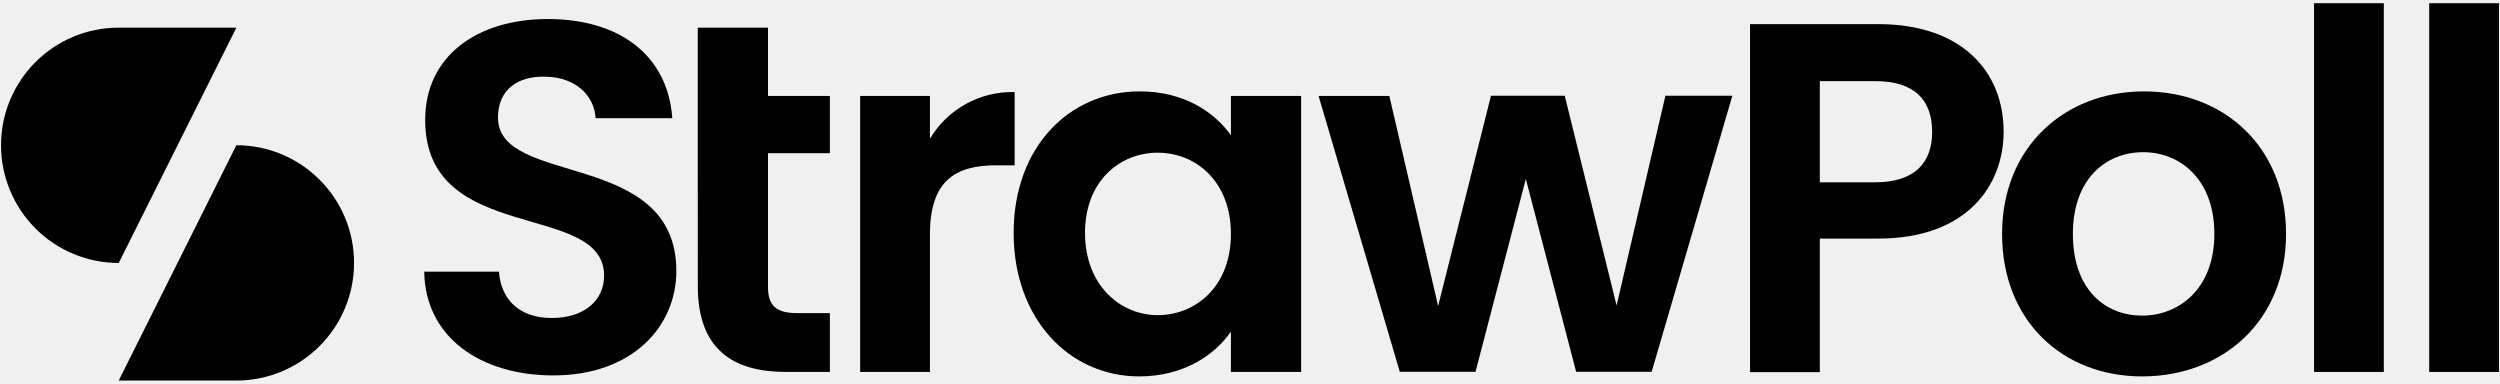
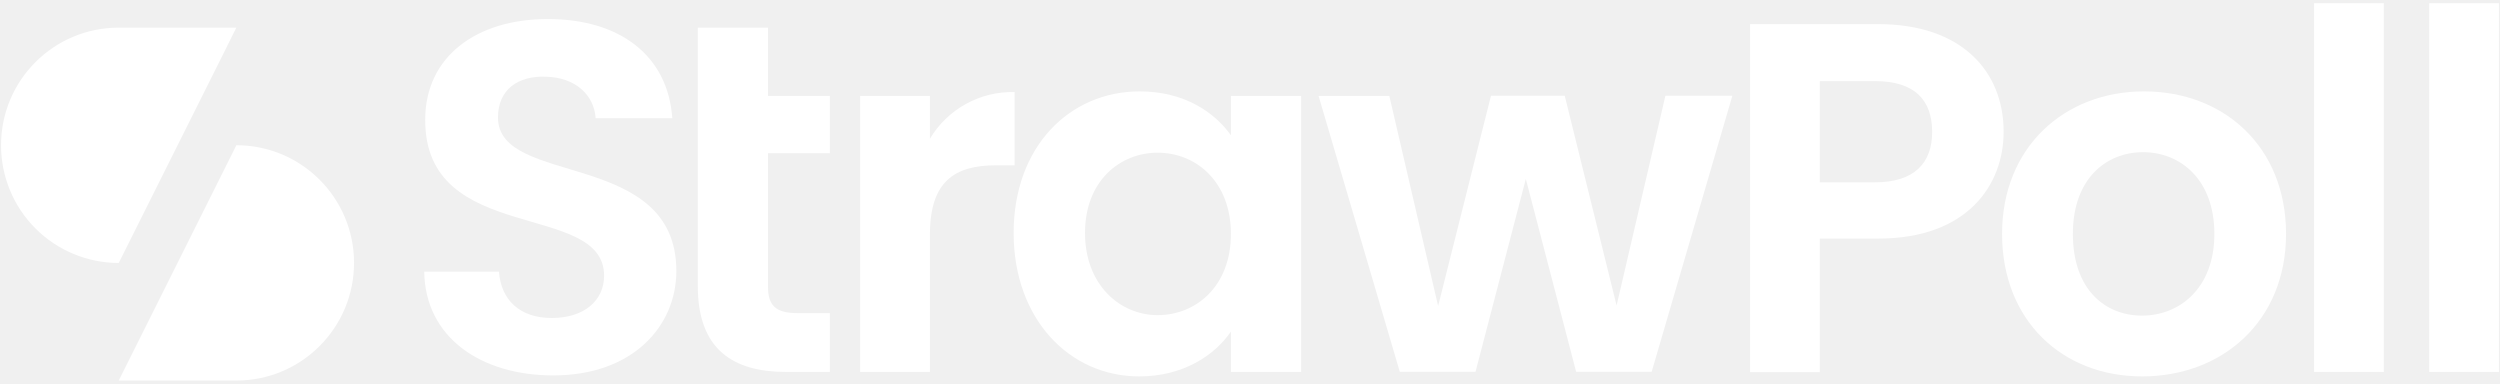
<svg xmlns="http://www.w3.org/2000/svg" class="h-6 w-auto mr-2" width="482" height="74" viewBox="0 0 482 74">
-   <path id="Pfad" fill="currentColor" stroke="none" d="M 106.67 72.38 C 92.74 72.38 81.98 65.08 81.79 52.38 L 96.2 52.38 C 96.59 57.76 100.14 61.31 106.38 61.31 C 112.62 61.31 116.47 57.95 116.47 53.15 C 116.47 38.64 81.89 47.38 81.98 23.08 C 81.98 10.97 91.78 3.67 105.62 3.67 C 119.46 3.67 128.77 10.67 129.62 22.79 L 114.84 22.79 C 114.55 18.37 111 14.91 105.23 14.79 C 99.95 14.59 96.01 17.19 96.01 22.66 C 96.01 36.11 130.4 28.66 130.4 52.25 C 130.4 62.87 122 72.38 106.67 72.38 Z" />
-   <path id="path1" fill="currentColor" stroke="none" d="M 134.53 29.54 L 134.53 5.33 L 148.07 5.33 L 148.07 18.49 L 160 18.49 L 160 29.54 L 148.07 29.54 L 148.07 55.28 C 148.07 58.84 149.51 60.37 153.74 60.37 L 160 60.37 L 160 71.71 L 151.54 71.71 C 141.36 71.71 134.54 67.39 134.54 55.19 Z" />
-   <path id="path2" fill="currentColor" stroke="none" d="M 179.29 71.71 L 165.84 71.71 L 165.84 18.49 L 179.29 18.49 L 179.29 26.75 C 182.707 21.019 188.95 17.578 195.62 17.75 L 195.62 31.87 L 192.07 31.87 C 184.07 31.87 179.29 34.94 179.29 45.22 Z" />
-   <path id="path3" fill="currentColor" stroke="none" d="M 219.74 17.62 C 228.29 17.62 234.15 21.62 237.32 26.08 L 237.32 18.49 L 250.86 18.49 L 250.86 71.71 L 237.32 71.71 L 237.32 63.93 C 234.15 68.54 228.09 72.57 219.64 72.57 C 206.19 72.57 195.43 61.52 195.43 44.91 C 195.43 28.3 206.19 17.62 219.74 17.62 Z M 223.19 29.44 C 215.99 29.44 209.19 34.82 209.19 44.91 C 209.19 55 216.01 60.76 223.19 60.76 C 230.59 60.76 237.32 55.19 237.32 45.1 C 237.32 35.01 230.59 29.44 223.19 29.44 Z" />
-   <path id="path4" fill="currentColor" stroke="none" d="M 254.22 18.49 L 267.86 18.49 L 277.27 59 L 287.46 18.46 L 301.68 18.46 L 311.68 58.9 L 321.09 18.46 L 334 18.46 L 318.44 71.68 L 303.88 71.68 L 294.18 34.5 L 284.48 71.68 L 269.88 71.68 Z" />
-   <path id="path5" fill="currentColor" stroke="none" d="M 362.1 46 L 350.86 46 L 350.86 71.75 L 337.41 71.75 L 337.41 4.65 L 362.1 4.65 C 378.23 4.65 386.3 13.78 386.3 25.4 C 386.3 35.59 379.39 46 362.1 46 Z M 361.52 35.15 C 369.11 35.15 372.52 31.4 372.52 25.44 C 372.52 19.3 369.16 15.64 361.52 15.64 L 350.86 15.64 L 350.86 35.15 Z" />
-   <path id="path6" fill="currentColor" stroke="none" d="M 413 72.57 C 397.63 72.57 386 61.81 386 45.1 C 386 28.39 398 17.62 413.38 17.62 C 428.76 17.62 440.75 28.29 440.75 45.1 C 440.75 61.91 428.48 72.57 413 72.57 Z M 413 60.85 C 420.11 60.85 426.93 55.67 426.93 45.1 C 426.93 34.53 420.3 29.34 413.19 29.34 C 406.08 29.34 399.65 34.43 399.65 45.1 C 399.65 55.77 405.81 60.85 413 60.85 Z" />
-   <path id="path7" fill="currentColor" stroke="none" d="M 446.15 0.62 L 459.6 0.62 L 459.6 71.71 L 446.15 71.71 Z" />
-   <path id="path8" fill="currentColor" stroke="none" d="M 468.35 0.62 L 481.8 0.62 L 481.8 71.71 L 468.35 71.71 Z" />
-   <path id="path9" fill="currentColor" stroke="none" d="M 22.89 50.7 L 45.57 5.33 L 22.89 5.33 C 10.364 5.324 0.206 15.474 0.2 28 L 0.2 28 C 0.197 34.02 2.587 39.793 6.842 44.051 C 11.098 48.308 16.871 50.7 22.89 50.7 Z" />
-   <path id="path10" fill="currentColor" stroke="none" d="M 45.57 28 L 22.89 73.37 L 45.57 73.37 C 58.097 73.37 68.254 63.217 68.26 50.69 L 68.26 50.69 C 68.26 38.159 58.101 28 45.57 28 Z" />
+   <path id="Pfad" fill="white" stroke="none" d="M 106.67 72.38 C 92.74 72.38 81.98 65.08 81.79 52.38 L 96.2 52.38 C 96.59 57.76 100.14 61.31 106.38 61.31 C 112.62 61.31 116.47 57.95 116.47 53.15 C 116.47 38.64 81.89 47.38 81.98 23.08 C 81.98 10.97 91.78 3.67 105.62 3.67 C 119.46 3.67 128.77 10.67 129.62 22.79 L 114.84 22.79 C 114.55 18.37 111 14.91 105.23 14.79 C 99.95 14.59 96.01 17.19 96.01 22.66 C 96.01 36.11 130.4 28.66 130.4 52.25 C 130.4 62.87 122 72.38 106.67 72.38 Z" />
+   <path id="path1" fill="white" stroke="none" d="M 134.53 29.54 L 134.53 5.33 L 148.07 5.33 L 148.07 18.49 L 160 18.49 L 160 29.54 L 148.07 29.54 L 148.07 55.28 C 148.07 58.84 149.51 60.37 153.74 60.37 L 160 60.37 L 160 71.71 L 151.54 71.71 C 141.36 71.71 134.54 67.39 134.54 55.19 Z" />
+   <path id="path2" fill="white" stroke="none" d="M 179.29 71.71 L 165.84 71.71 L 165.84 18.49 L 179.29 18.49 L 179.29 26.75 C 182.707 21.019 188.95 17.578 195.62 17.75 L 195.62 31.87 L 192.07 31.87 C 184.07 31.87 179.29 34.94 179.29 45.22 Z" />
+   <path id="path3" fill="white" stroke="none" d="M 219.74 17.62 C 228.29 17.62 234.15 21.62 237.32 26.08 L 237.32 18.49 L 250.86 18.49 L 250.86 71.71 L 237.32 71.71 L 237.32 63.93 C 234.15 68.54 228.09 72.57 219.64 72.57 C 206.19 72.57 195.43 61.52 195.43 44.91 C 195.43 28.3 206.19 17.62 219.74 17.62 Z M 223.19 29.44 C 215.99 29.44 209.19 34.82 209.19 44.91 C 209.19 55 216.01 60.76 223.19 60.76 C 230.59 60.76 237.32 55.19 237.32 45.1 C 237.32 35.01 230.59 29.44 223.19 29.44 Z" />
+   <path id="path4" fill="white" stroke="none" d="M 254.22 18.49 L 267.86 18.49 L 277.27 59 L 287.46 18.46 L 301.68 18.46 L 311.68 58.9 L 321.09 18.46 L 334 18.46 L 318.44 71.68 L 303.88 71.68 L 294.18 34.5 L 284.48 71.68 L 269.88 71.68 Z" />
+   <path id="path5" fill="white" stroke="none" d="M 362.1 46 L 350.86 46 L 350.86 71.75 L 337.41 71.75 L 337.41 4.65 L 362.1 4.65 C 378.23 4.65 386.3 13.78 386.3 25.4 C 386.3 35.59 379.39 46 362.1 46 Z M 361.52 35.15 C 369.11 35.15 372.52 31.4 372.52 25.44 C 372.52 19.3 369.16 15.64 361.52 15.64 L 350.86 15.64 L 350.86 35.15 Z" />
+   <path id="path6" fill="white" stroke="none" d="M 413 72.57 C 397.63 72.57 386 61.81 386 45.1 C 386 28.39 398 17.62 413.38 17.62 C 428.76 17.62 440.75 28.29 440.75 45.1 C 440.75 61.91 428.48 72.57 413 72.57 Z M 413 60.85 C 420.11 60.85 426.93 55.67 426.93 45.1 C 426.93 34.53 420.3 29.34 413.19 29.34 C 406.08 29.34 399.65 34.43 399.65 45.1 C 399.65 55.77 405.81 60.85 413 60.85 Z" />
+   <path id="path7" fill="white" stroke="none" d="M 446.15 0.62 L 459.6 0.62 L 459.6 71.71 L 446.15 71.71 Z" />
+   <path id="path8" fill="white" stroke="none" d="M 468.35 0.62 L 481.8 0.62 L 481.8 71.71 L 468.35 71.71 Z" />
+   <path id="path9" fill="white" stroke="none" d="M 22.89 50.7 L 45.57 5.33 L 22.89 5.33 C 10.364 5.324 0.206 15.474 0.2 28 L 0.2 28 C 0.197 34.02 2.587 39.793 6.842 44.051 C 11.098 48.308 16.871 50.7 22.89 50.7 Z" />
+   <path id="path10" fill="white" stroke="none" d="M 45.57 28 L 22.89 73.37 L 45.57 73.37 C 58.097 73.37 68.254 63.217 68.26 50.69 L 68.26 50.69 C 68.26 38.159 58.101 28 45.57 28 Z" />
</svg>
